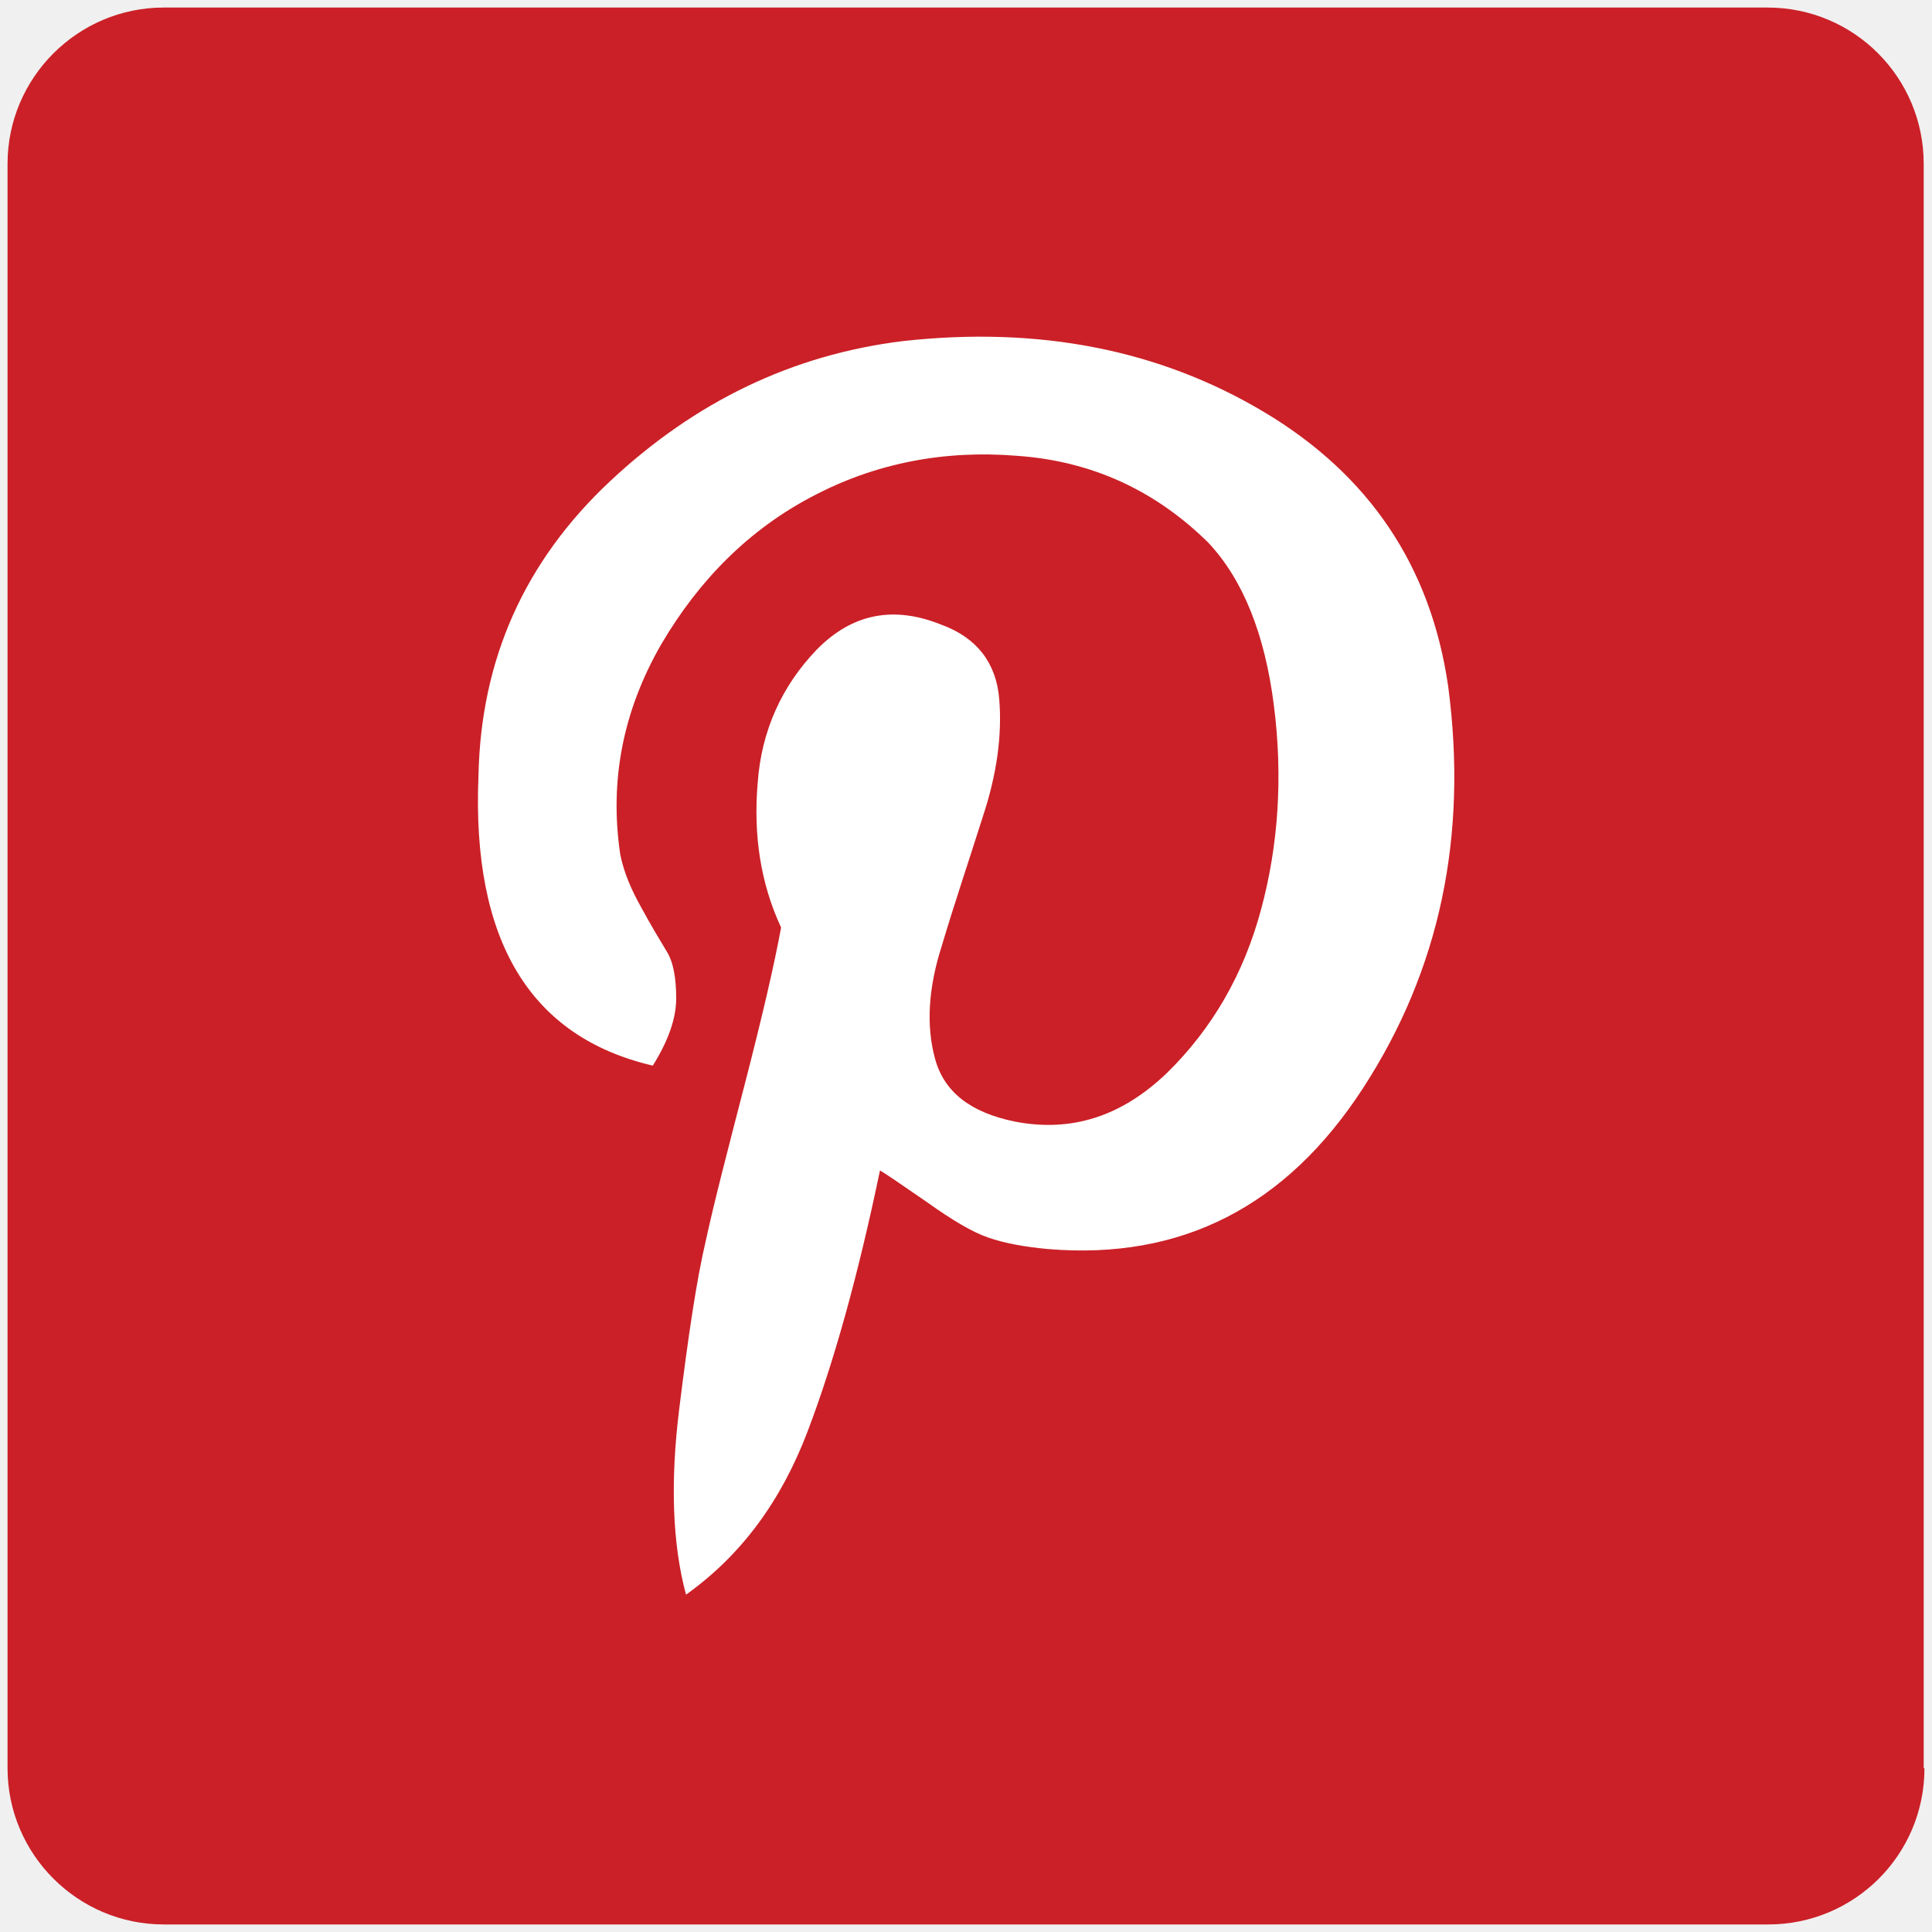
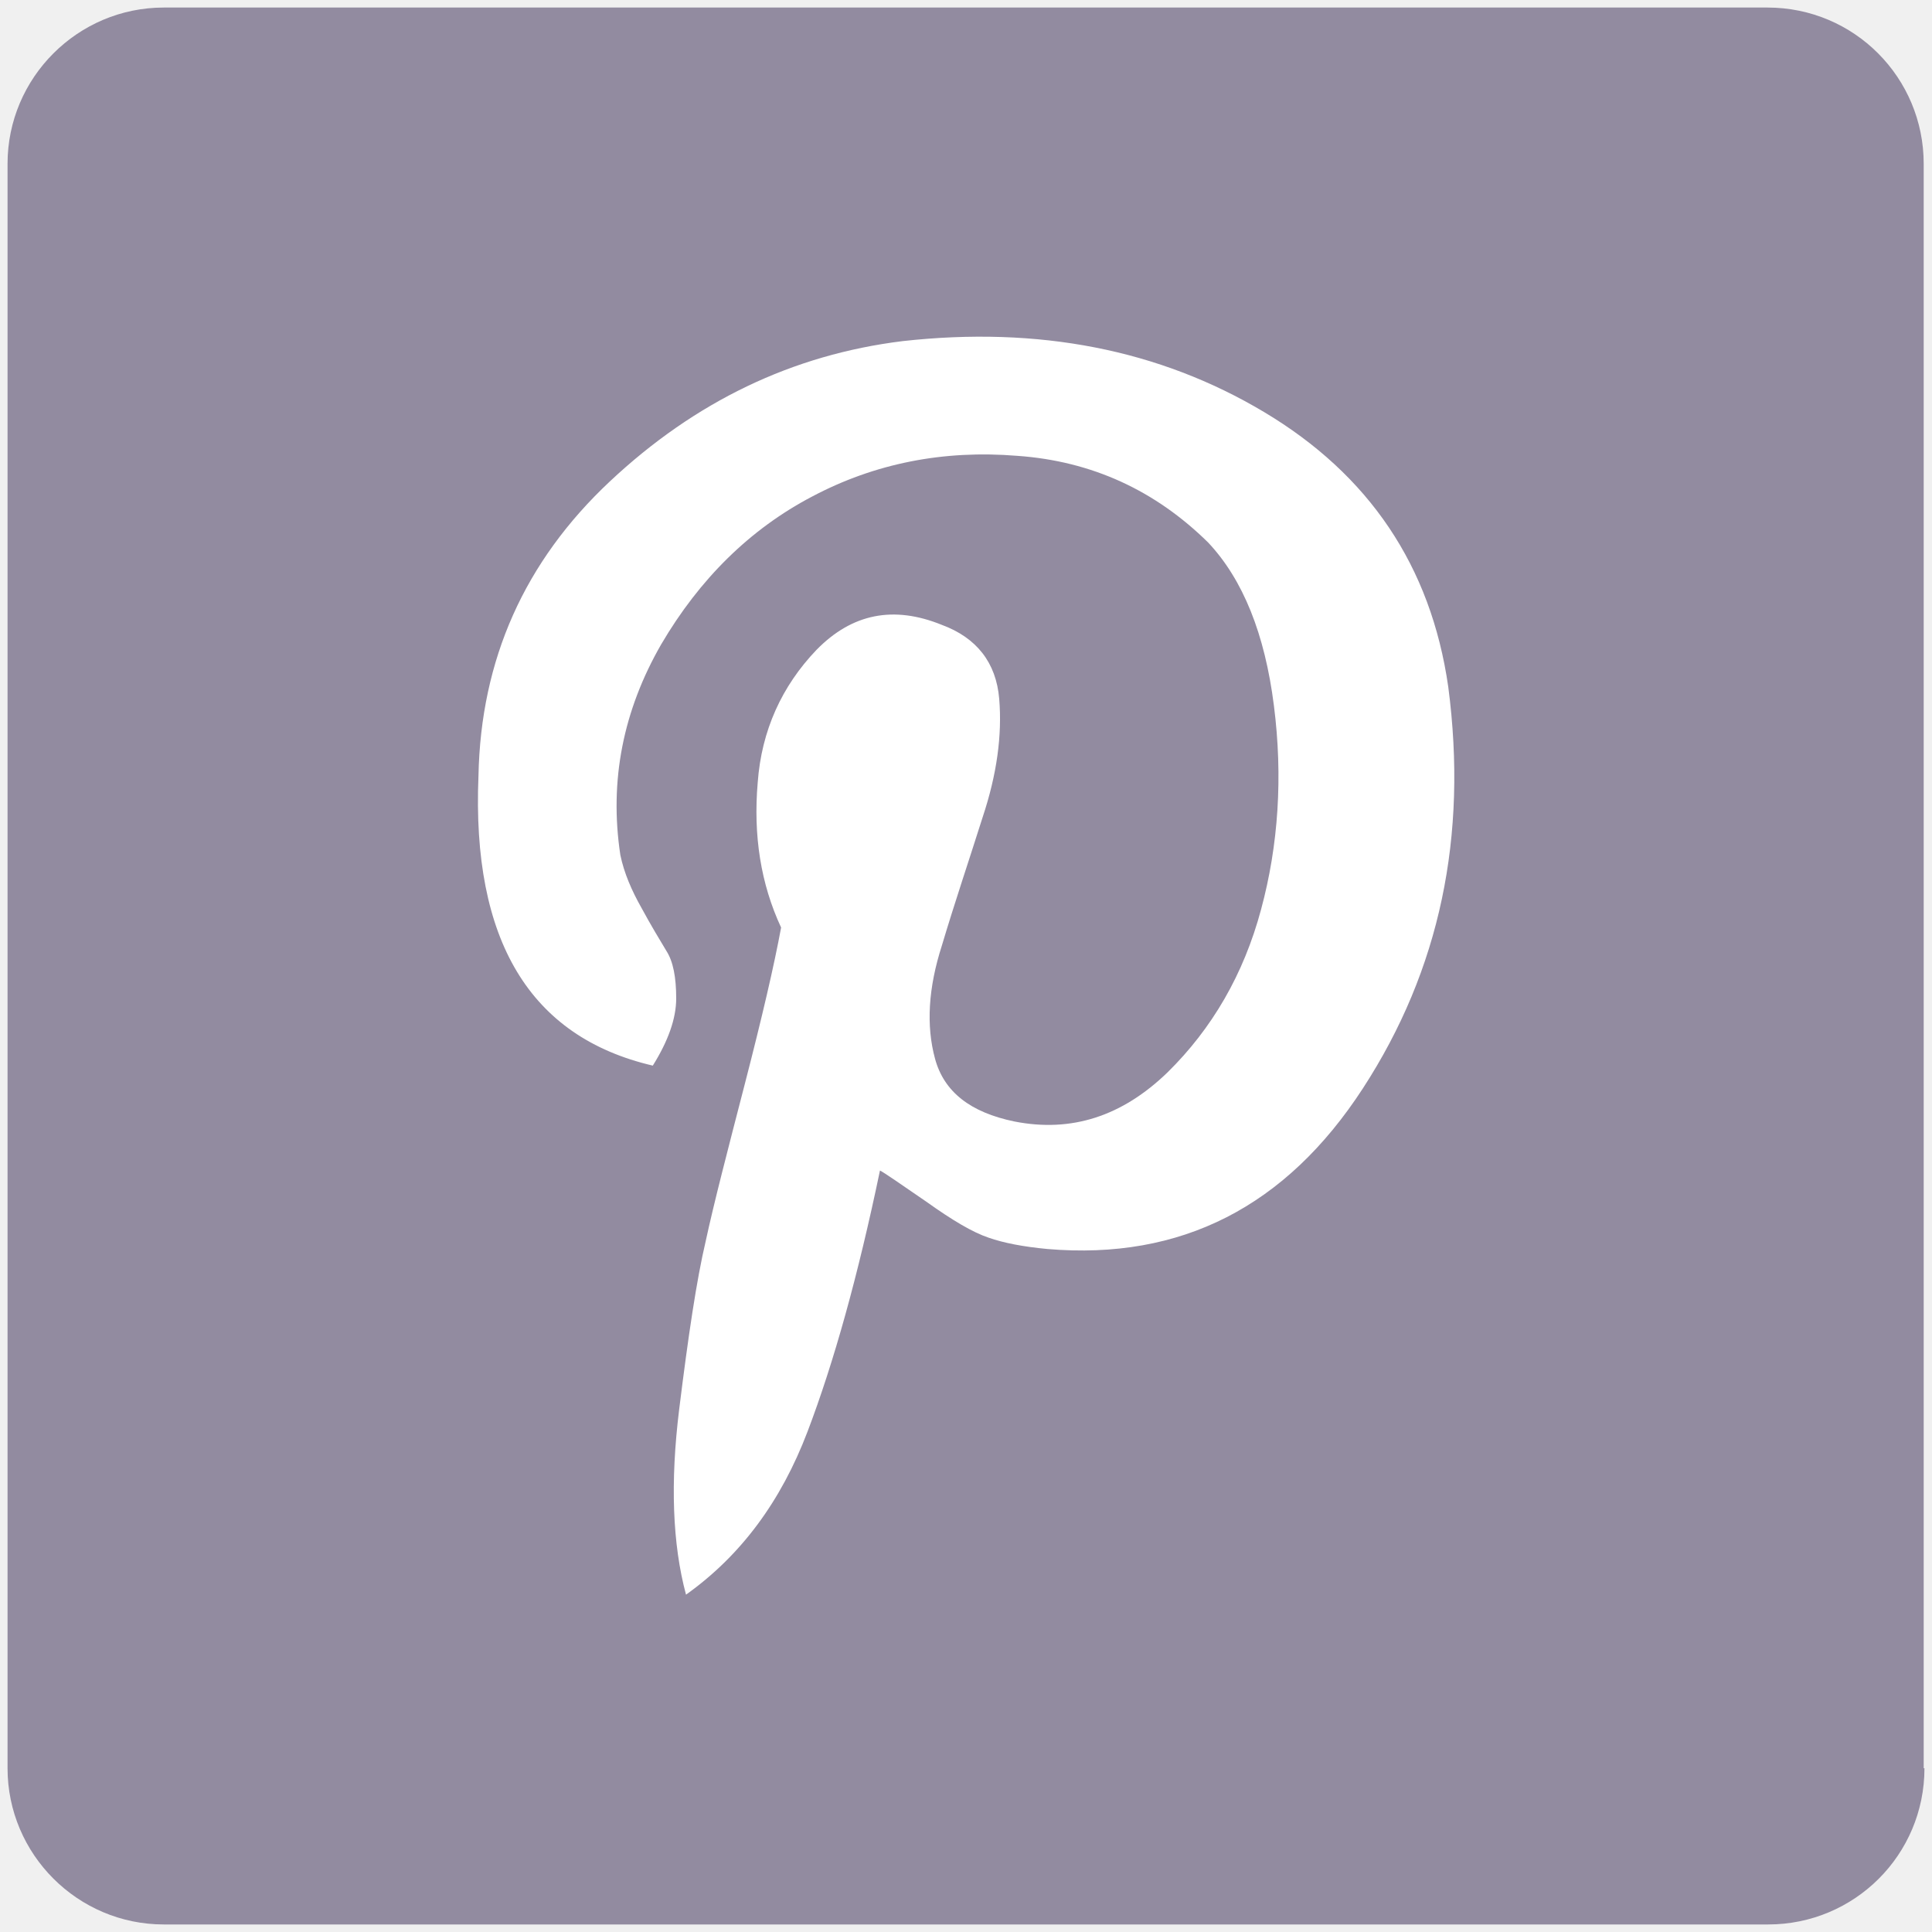
- <svg xmlns="http://www.w3.org/2000/svg" width="256" height="256">
-   <style type="text/css">.st0{fill:#CB2027;} .st1{fill:#FFFFFF;}</style>
-   <path class="st0" d="M255 234.3c0 11.5-9.3 20.7-20.7 20.7h-212.6c-11.4 0-20.7-9.3-20.7-20.7v-212.6c0-11.4 9.3-20.7 20.7-20.7h212.5c11.5 0 20.7 9.3 20.7 20.7v212.6z" />
-   <path class="st1" d="M180.6 144.2c10.2-15.7 13.9-33.4 11.3-53.2-2.3-16-10.5-28.1-24.4-36.4-13.9-8.3-29.9-11.4-47.9-9.4-14.6 1.8-27.5 8-38.8 18.6-11.3 10.6-17.1 23.6-17.4 39-.9 21.8 6.8 34.6 23.1 38.4 2-3.2 3.1-6.2 3.1-8.9 0-2.8-.4-4.9-1.3-6.3-.9-1.5-2-3.3-3.3-5.7-1.3-2.3-2.3-4.6-2.8-7-1.5-9.9.4-19.2 5.4-27.9 5.1-8.7 11.8-15.3 20-19.6 8.3-4.4 17.4-6.2 27.2-5.4 9.9.7 18.3 4.6 25.3 11.5 4.6 4.9 7.5 12.1 8.7 21.6 1.2 9.4.6 18.5-1.7 27-2.3 8.6-6.5 15.8-12.4 21.6-6 5.8-12.7 8-20.3 6.5-5.8-1.2-9.3-3.9-10.5-8.3-1.2-4.4-.9-9.4.9-15 1.7-5.7 3.6-11.3 5.4-17 1.9-5.7 2.6-10.9 2.2-15.7-.4-4.8-3-8.1-7.6-9.8-6.4-2.6-11.9-1.5-16.6 3.3-4.6 4.8-7.3 10.7-7.8 17.6-.6 7 .4 13.4 3.1 19.2-.9 4.9-2.5 11.8-4.8 20.7-2.3 8.9-4.1 15.8-5.2 20.9-1.2 5.1-2.3 12.5-3.5 22.2-1.2 9.7-.9 17.9.9 24.6 7.3-5.2 12.6-12.4 16.1-21.6 3.5-9.2 6.7-20.7 9.6-34.6.6.3 2.6 1.7 6.1 4.1 3.5 2.5 6.2 4.1 8.3 4.8 2 .7 4.6 1.2 7.8 1.5 17.7 1.5 31.6-5.6 41.8-21.3z" />
+ <svg xmlns="http://www.w3.org/2000/svg" version="1.1" id="Layer_1" x="0px" y="0px" width="256px" height="256px" viewBox="0 0 256 256" enable-background="new 0 0 256 256" xml:space="preserve">
+   <path fill="#928BA0" d="M255,234.3c0,11.5-9.3,20.7-20.7,20.7H21.7C10.3,255,1,245.7,1,234.3V21.7C1,10.3,10.3,1,21.7,1h212.5  c11.5,0,20.7,9.3,20.7,20.7v212.6H255z" />
+   <path fill="#FFFFFF" d="M180.6,144.2c10.2-15.7,13.9-33.4,11.3-53.2c-2.3-16-10.5-28.1-24.4-36.4s-29.9-11.4-47.9-9.4  c-14.6,1.8-27.5,8-38.8,18.6s-17.1,23.6-17.4,39c-0.9,21.8,6.8,34.6,23.1,38.4c2-3.2,3.1-6.2,3.1-8.9c0-2.8-0.4-4.9-1.3-6.3  c-0.9-1.5-2-3.3-3.3-5.7c-1.3-2.3-2.3-4.6-2.8-7c-1.5-9.9,0.4-19.2,5.4-27.9c5.1-8.7,11.8-15.3,20-19.6c8.3-4.4,17.4-6.2,27.2-5.4  c9.9,0.7,18.3,4.6,25.3,11.5c4.6,4.9,7.5,12.1,8.7,21.6c1.2,9.4,0.6,18.5-1.7,27c-2.3,8.6-6.5,15.8-12.4,21.6  c-6,5.8-12.7,8-20.3,6.5c-5.8-1.2-9.3-3.9-10.5-8.3c-1.2-4.4-0.9-9.4,0.9-15c1.7-5.7,3.6-11.3,5.4-17c1.9-5.7,2.6-10.9,2.2-15.7  c-0.4-4.8-3-8.1-7.6-9.8c-6.4-2.6-11.9-1.5-16.6,3.3c-4.6,4.8-7.3,10.7-7.8,17.6c-0.6,7,0.4,13.4,3.1,19.2  c-0.9,4.9-2.5,11.8-4.8,20.7s-4.1,15.8-5.2,20.9c-1.2,5.1-2.3,12.5-3.5,22.2s-0.9,17.9,0.9,24.6c7.3-5.2,12.6-12.4,16.1-21.6  c3.5-9.2,6.7-20.7,9.6-34.6c0.6,0.3,2.6,1.7,6.1,4.1c3.5,2.5,6.2,4.1,8.3,4.8c2,0.7,4.6,1.2,7.8,1.5  C156.5,167,170.4,159.9,180.6,144.2L180.6,144.2z" />
</svg>
